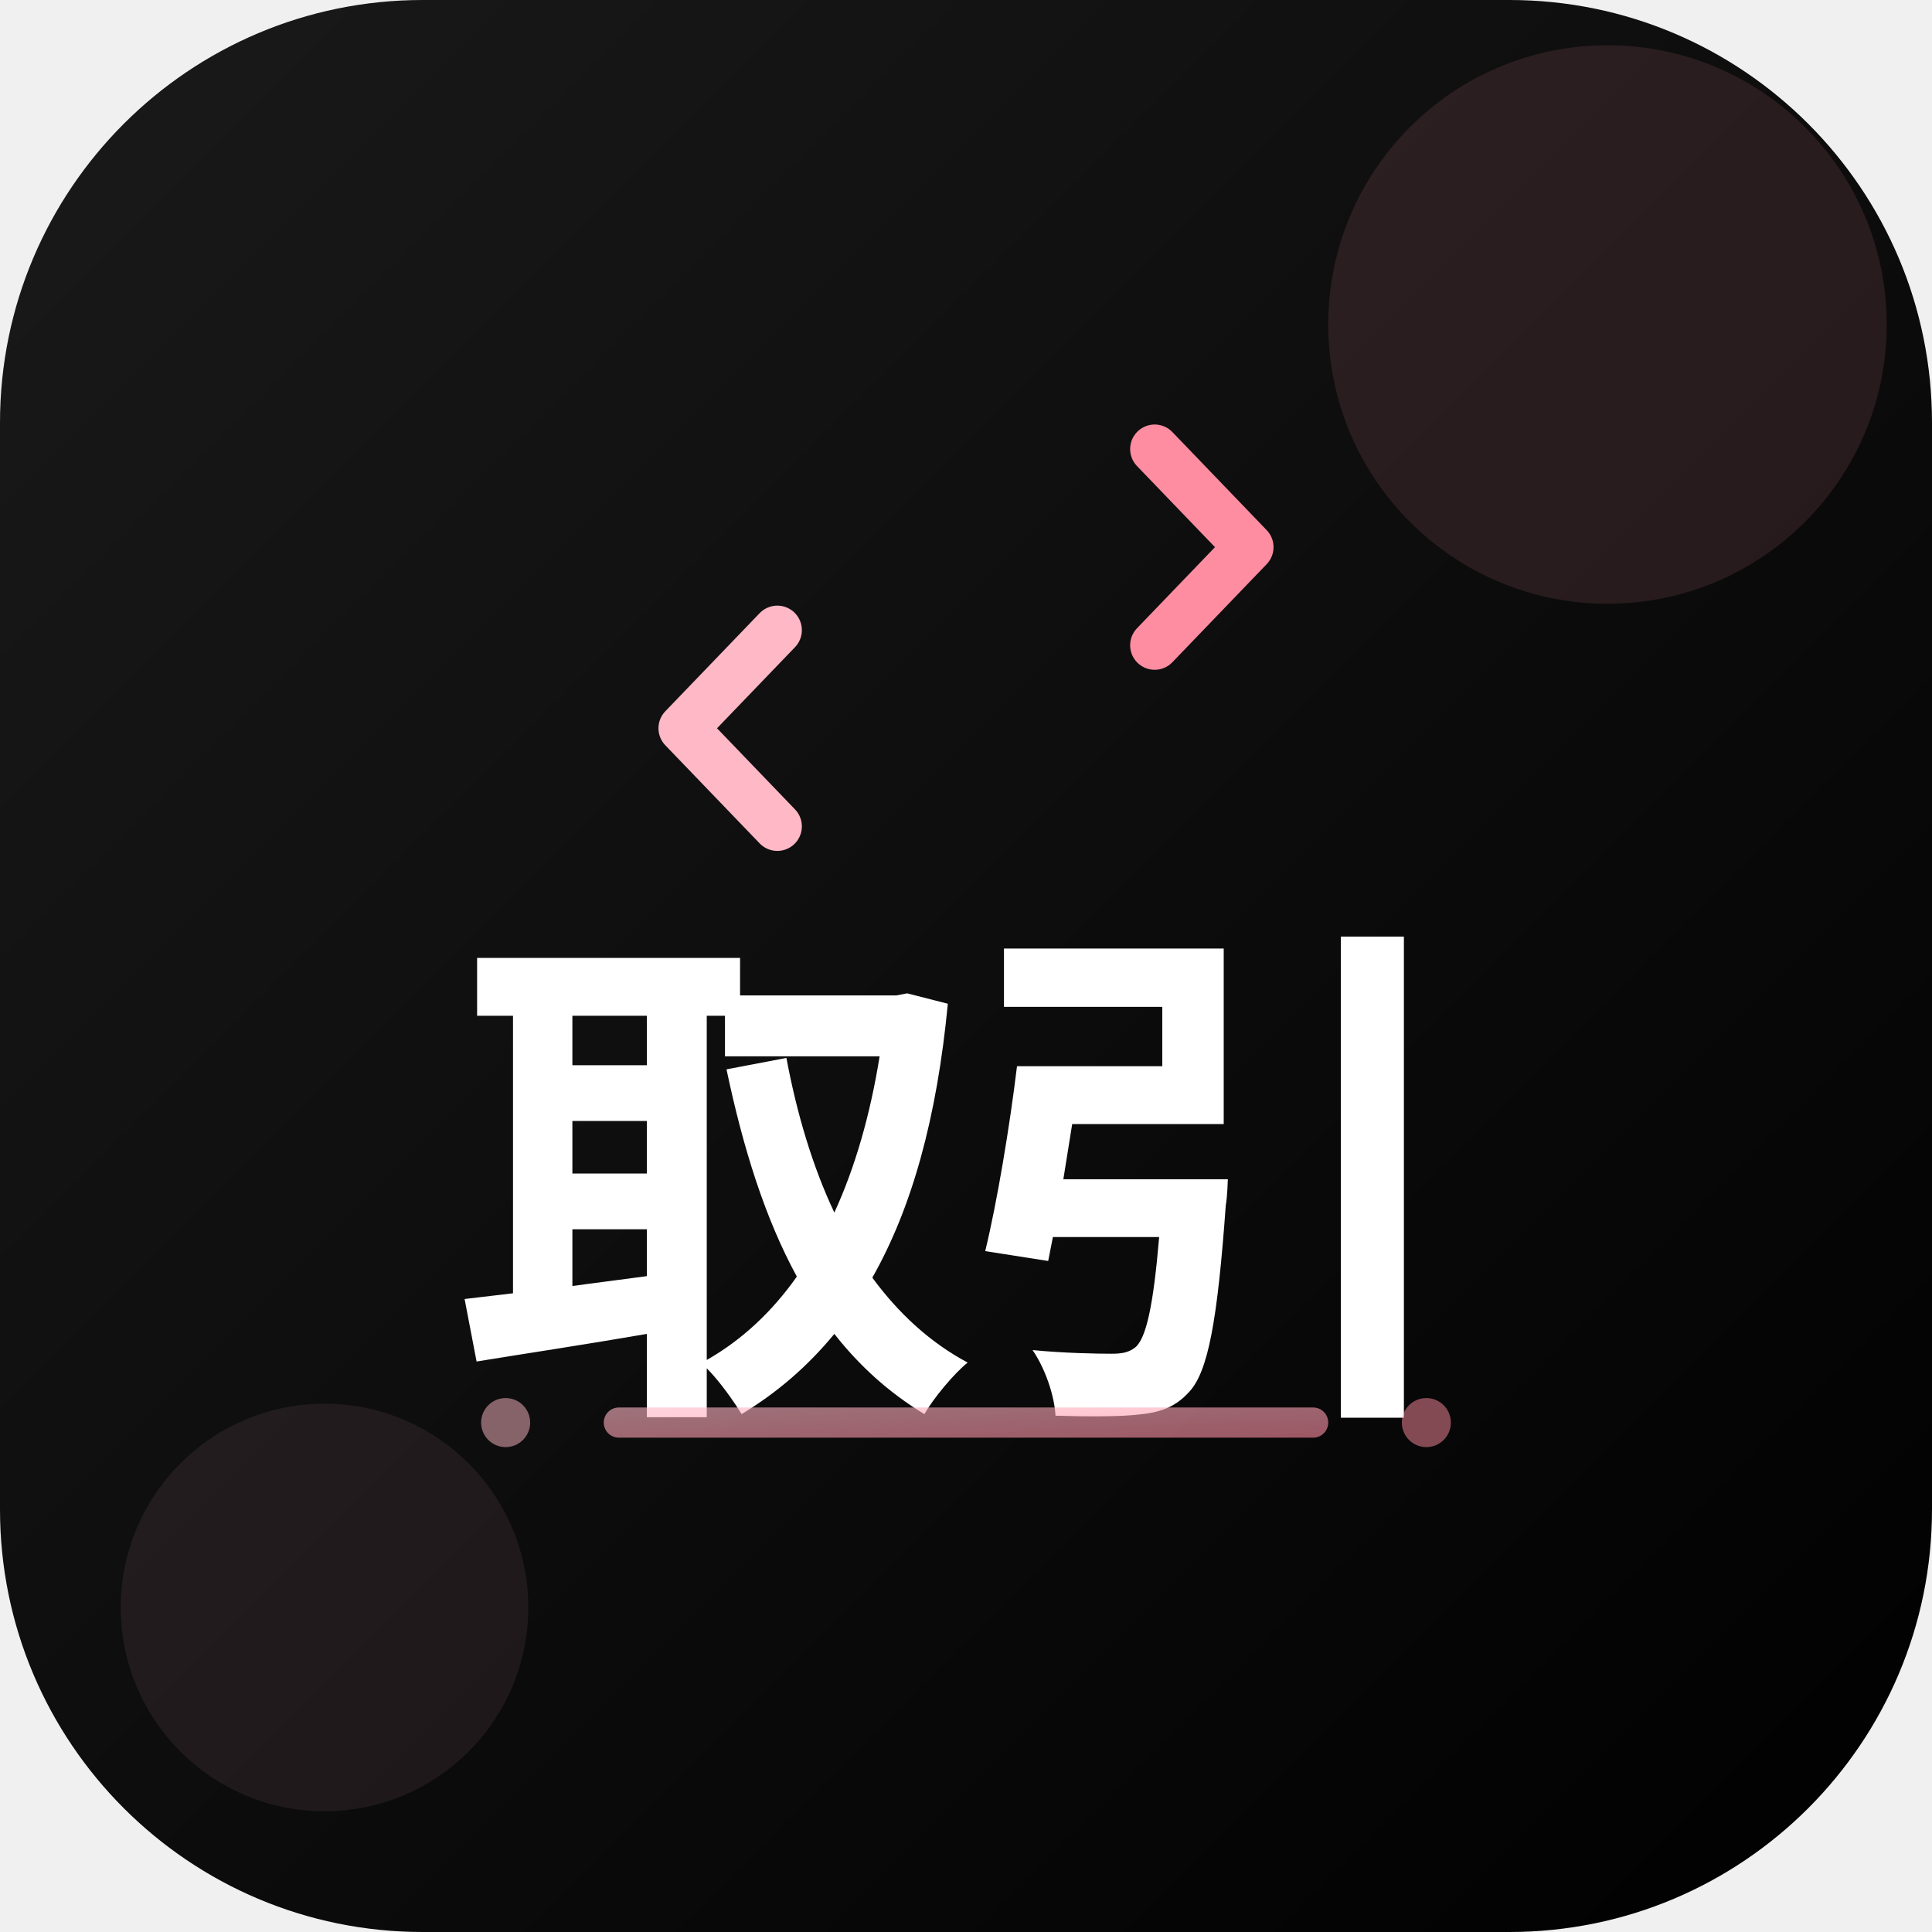
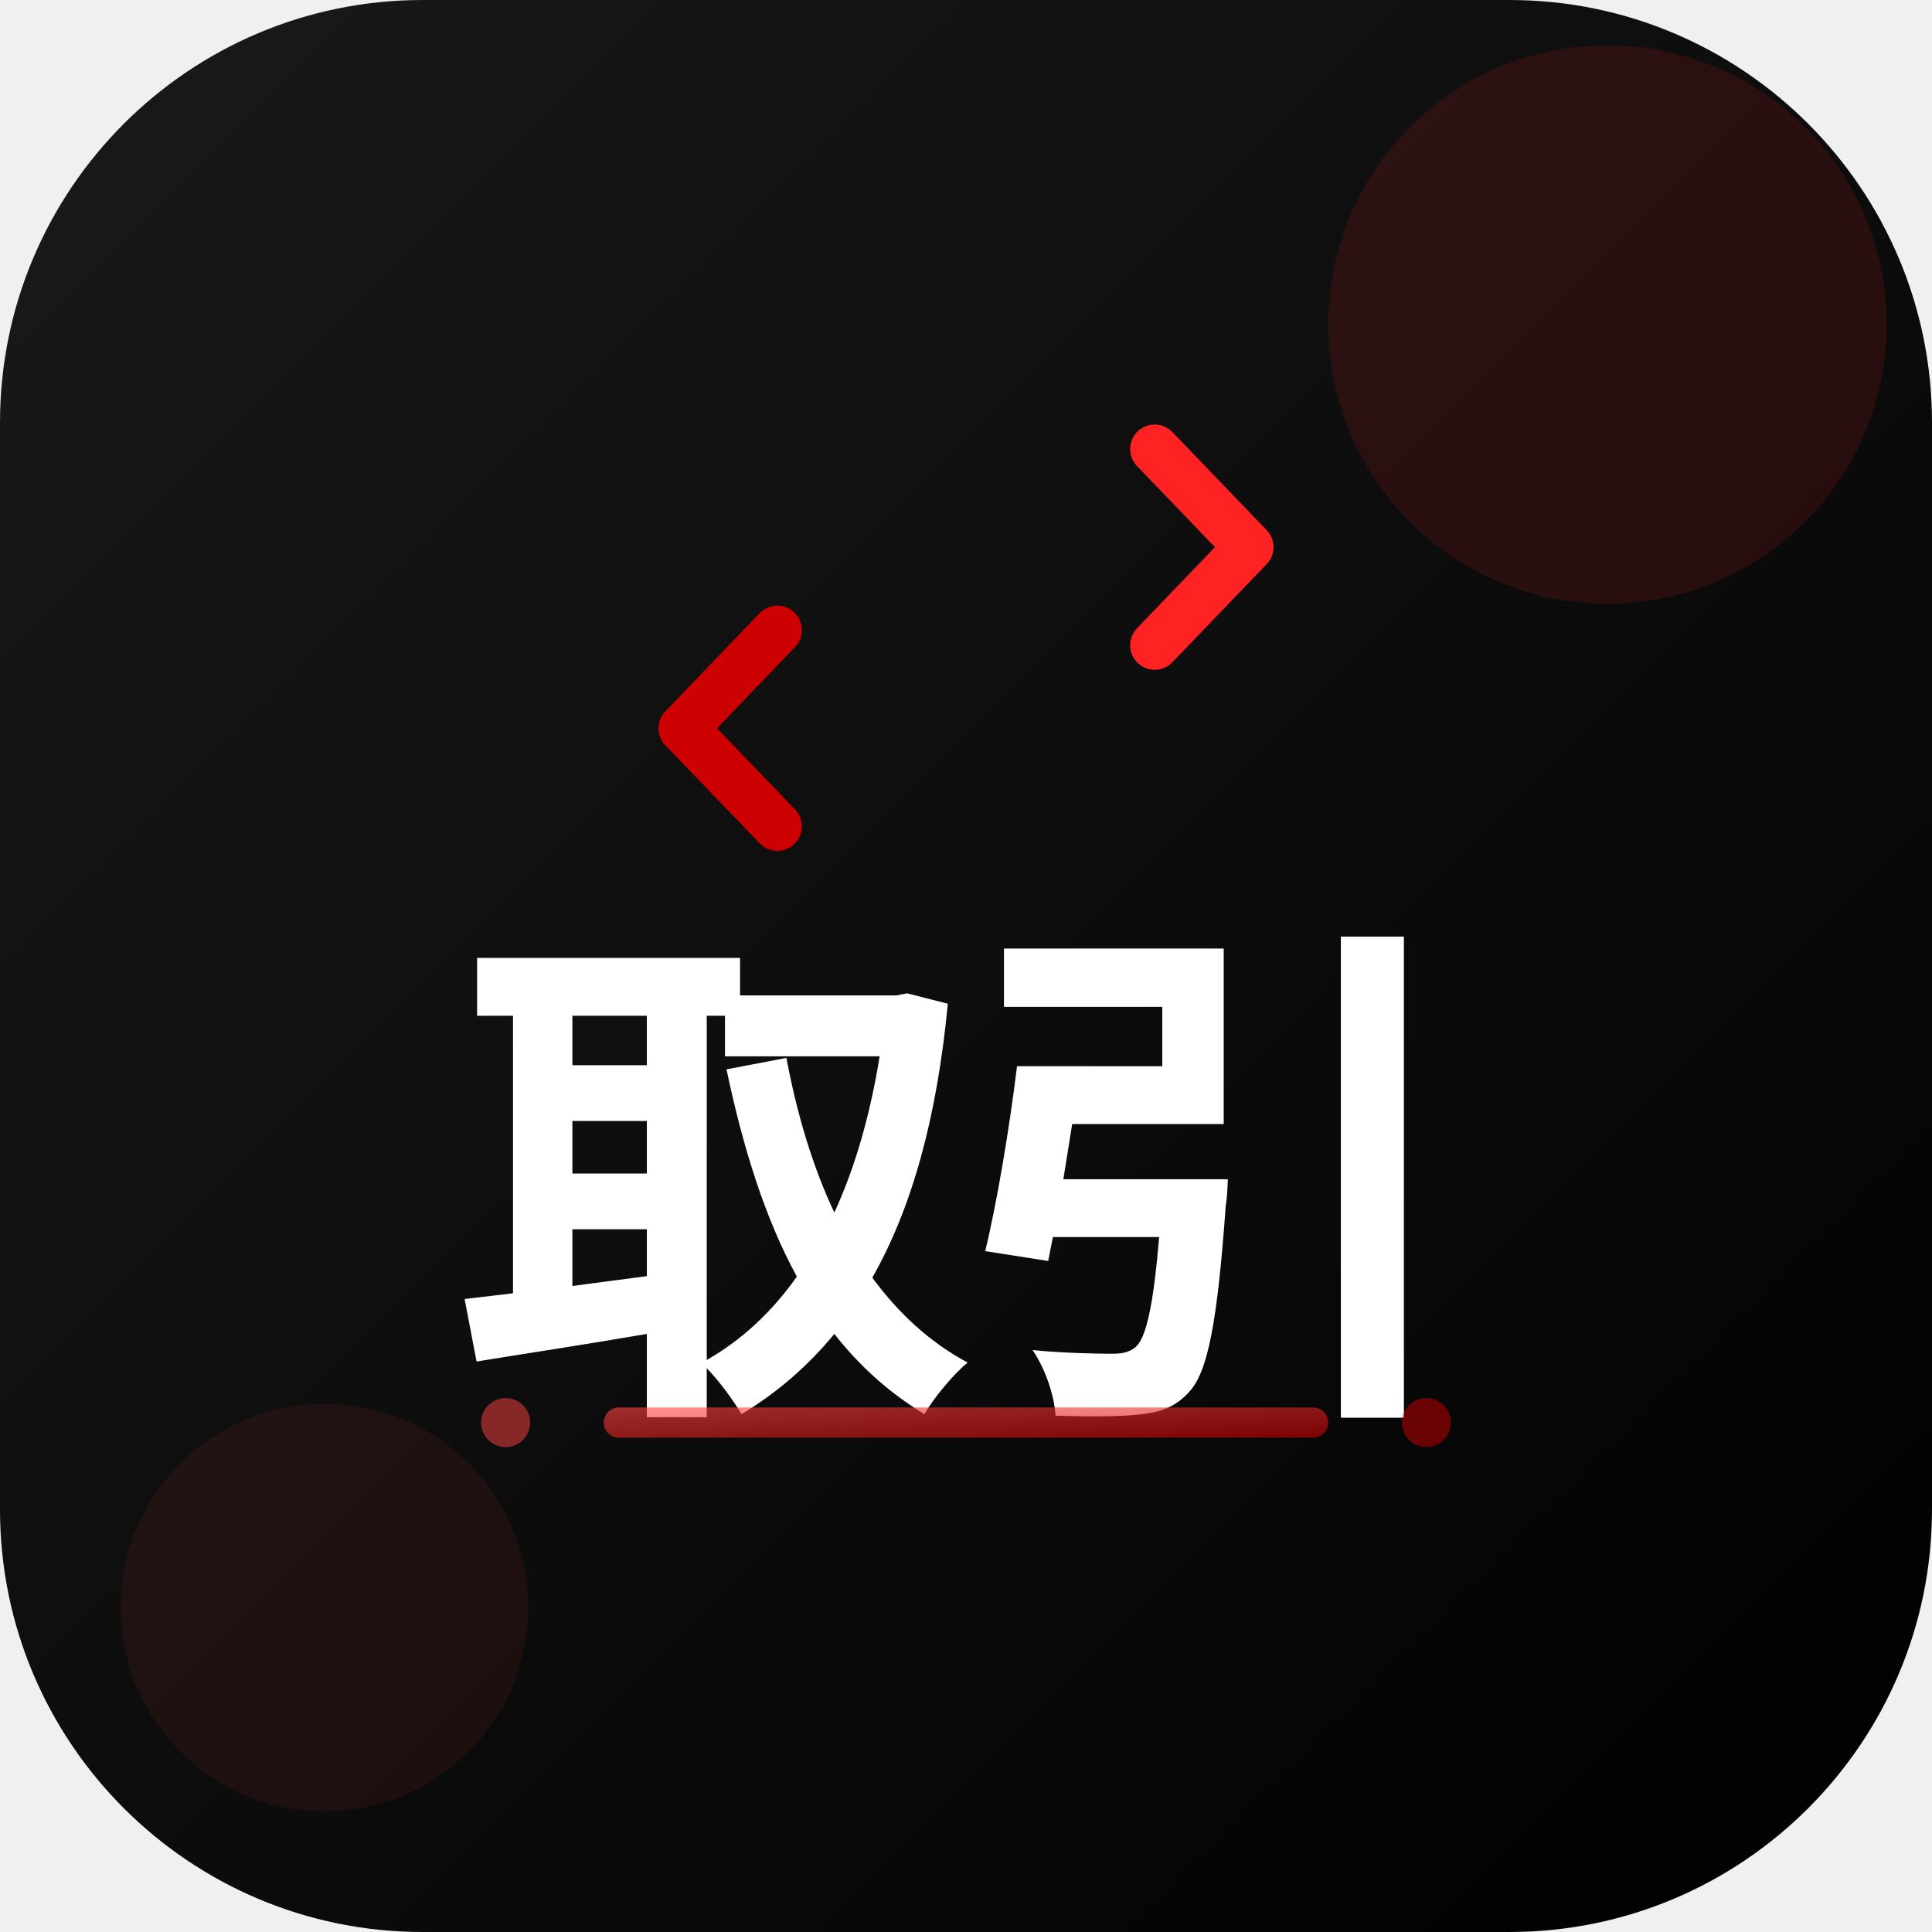
<svg xmlns="http://www.w3.org/2000/svg" width="512" height="512" viewBox="0 0 512 512">
  <defs>
    <linearGradient id="bg" x1="0" y1="0" x2="1" y2="1">
      <stop offset="0%" stop-color="#1a1a1a" />
      <stop offset="100%" stop-color="#000" />
    </linearGradient>
-     <linearGradient id="pink" x1="0" y1="0" x2="1" y2="1">
-       <stop offset="0%" stop-color="#ffb8c6" />
-       <stop offset="100%" stop-color="#ff8da1" />
+     <linearGradient id="red" x1="0" y1="0" x2="1" y2="1">
+       <stop offset="0%" stop-color="#ff4444" />
+       <stop offset="100%" stop-color="#cc0000" />
    </linearGradient>
  </defs>
  <rect width="512" height="512" rx="112" fill="url(#bg)" />
-   <circle cx="426" cy="86" r="74" fill="#ff8da1" opacity="0.12" />
-   <circle cx="86" cy="426" r="54" fill="#ffb8c6" opacity="0.08" />
+   <circle cx="426" cy="86" r="74" fill="#ff2222" opacity="0.12" />
+   <circle cx="86" cy="426" r="54" fill="#ff4444" opacity="0.08" />
  <g transform="translate(256,145)">
-     <line x1="-75" y1="0" x2="75" y2="0" stroke="url(#pink)" stroke-width="13" stroke-linecap="round" />
-     <polyline points="50,-26 75,0 50,26" fill="none" stroke="#ff8da1" stroke-width="13" stroke-linecap="round" stroke-linejoin="round" />
-     <line x1="75" y1="48" x2="-75" y2="48" stroke="url(#pink)" stroke-width="13" stroke-linecap="round" />
-     <polyline points="-50,22 -75,48 -50,74" fill="none" stroke="#ffb8c6" stroke-width="13" stroke-linecap="round" stroke-linejoin="round" />
+     <line x1="-75" y1="0" x2="75" y2="0" stroke="url(#red)" stroke-width="13" stroke-linecap="round" />
+     <polyline points="50,-26 75,0 50,26" fill="none" stroke="#ff2222" stroke-width="13" stroke-linecap="round" stroke-linejoin="round" />
+     <line x1="75" y1="48" x2="-75" y2="48" stroke="url(#red)" stroke-width="13" stroke-linecap="round" />
+     <polyline points="-50,22 -75,48 -50,74" fill="none" stroke="#cc0000" stroke-width="13" stroke-linecap="round" stroke-linejoin="round" />
  </g>
  <text x="256" y="315" text-anchor="middle" dominant-baseline="middle" fill="#fff" font-family="'Hiragino Sans','Noto Sans JP',sans-serif" font-weight="900" font-size="138" letter-spacing="-5">取引</text>
-   <rect x="160" y="373" width="192" height="8" rx="4" fill="url(#pink)" opacity="0.6" />
-   <circle cx="134" cy="377" r="6.5" fill="#ffb8c6" opacity="0.5" />
-   <circle cx="378" cy="377" r="6.5" fill="#ff8da1" opacity="0.5" />
+   <rect x="160" y="373" width="192" height="8" rx="4" fill="url(#red)" opacity="0.6" />
+   <circle cx="134" cy="377" r="6.5" fill="#ff4444" opacity="0.5" />
+   <circle cx="378" cy="377" r="6.5" fill="#cc0000" opacity="0.5" />
</svg>
